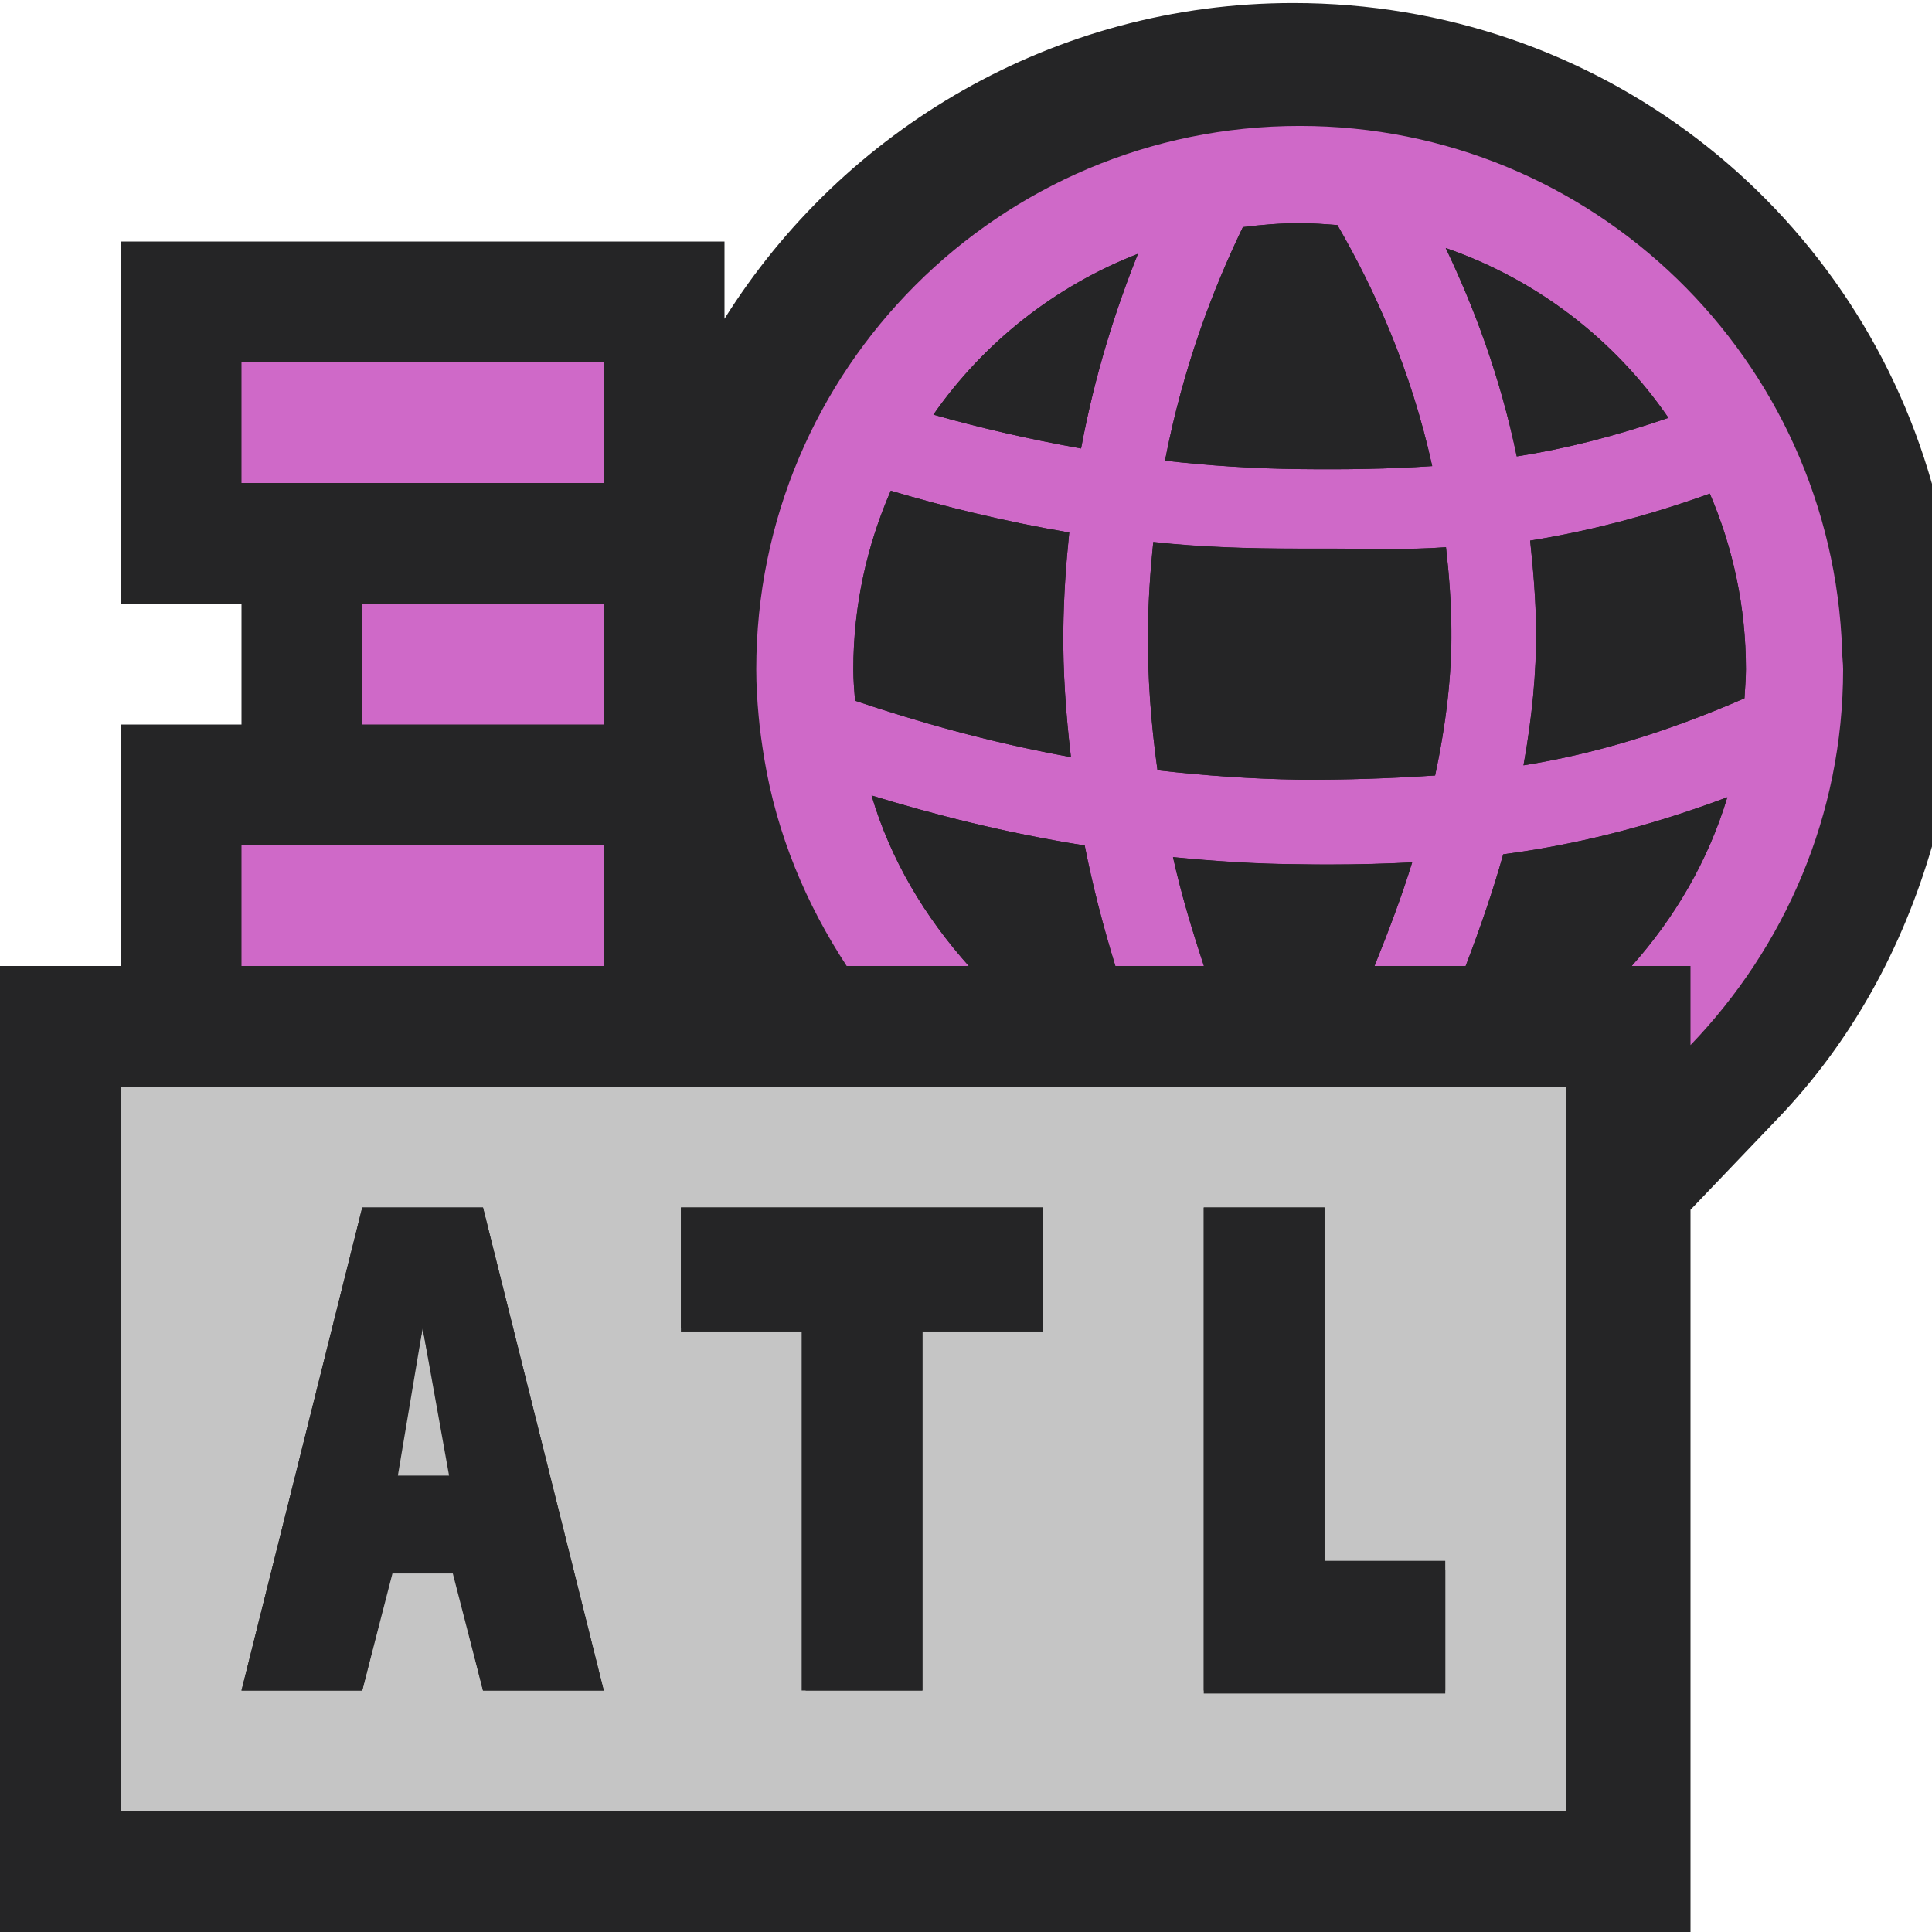
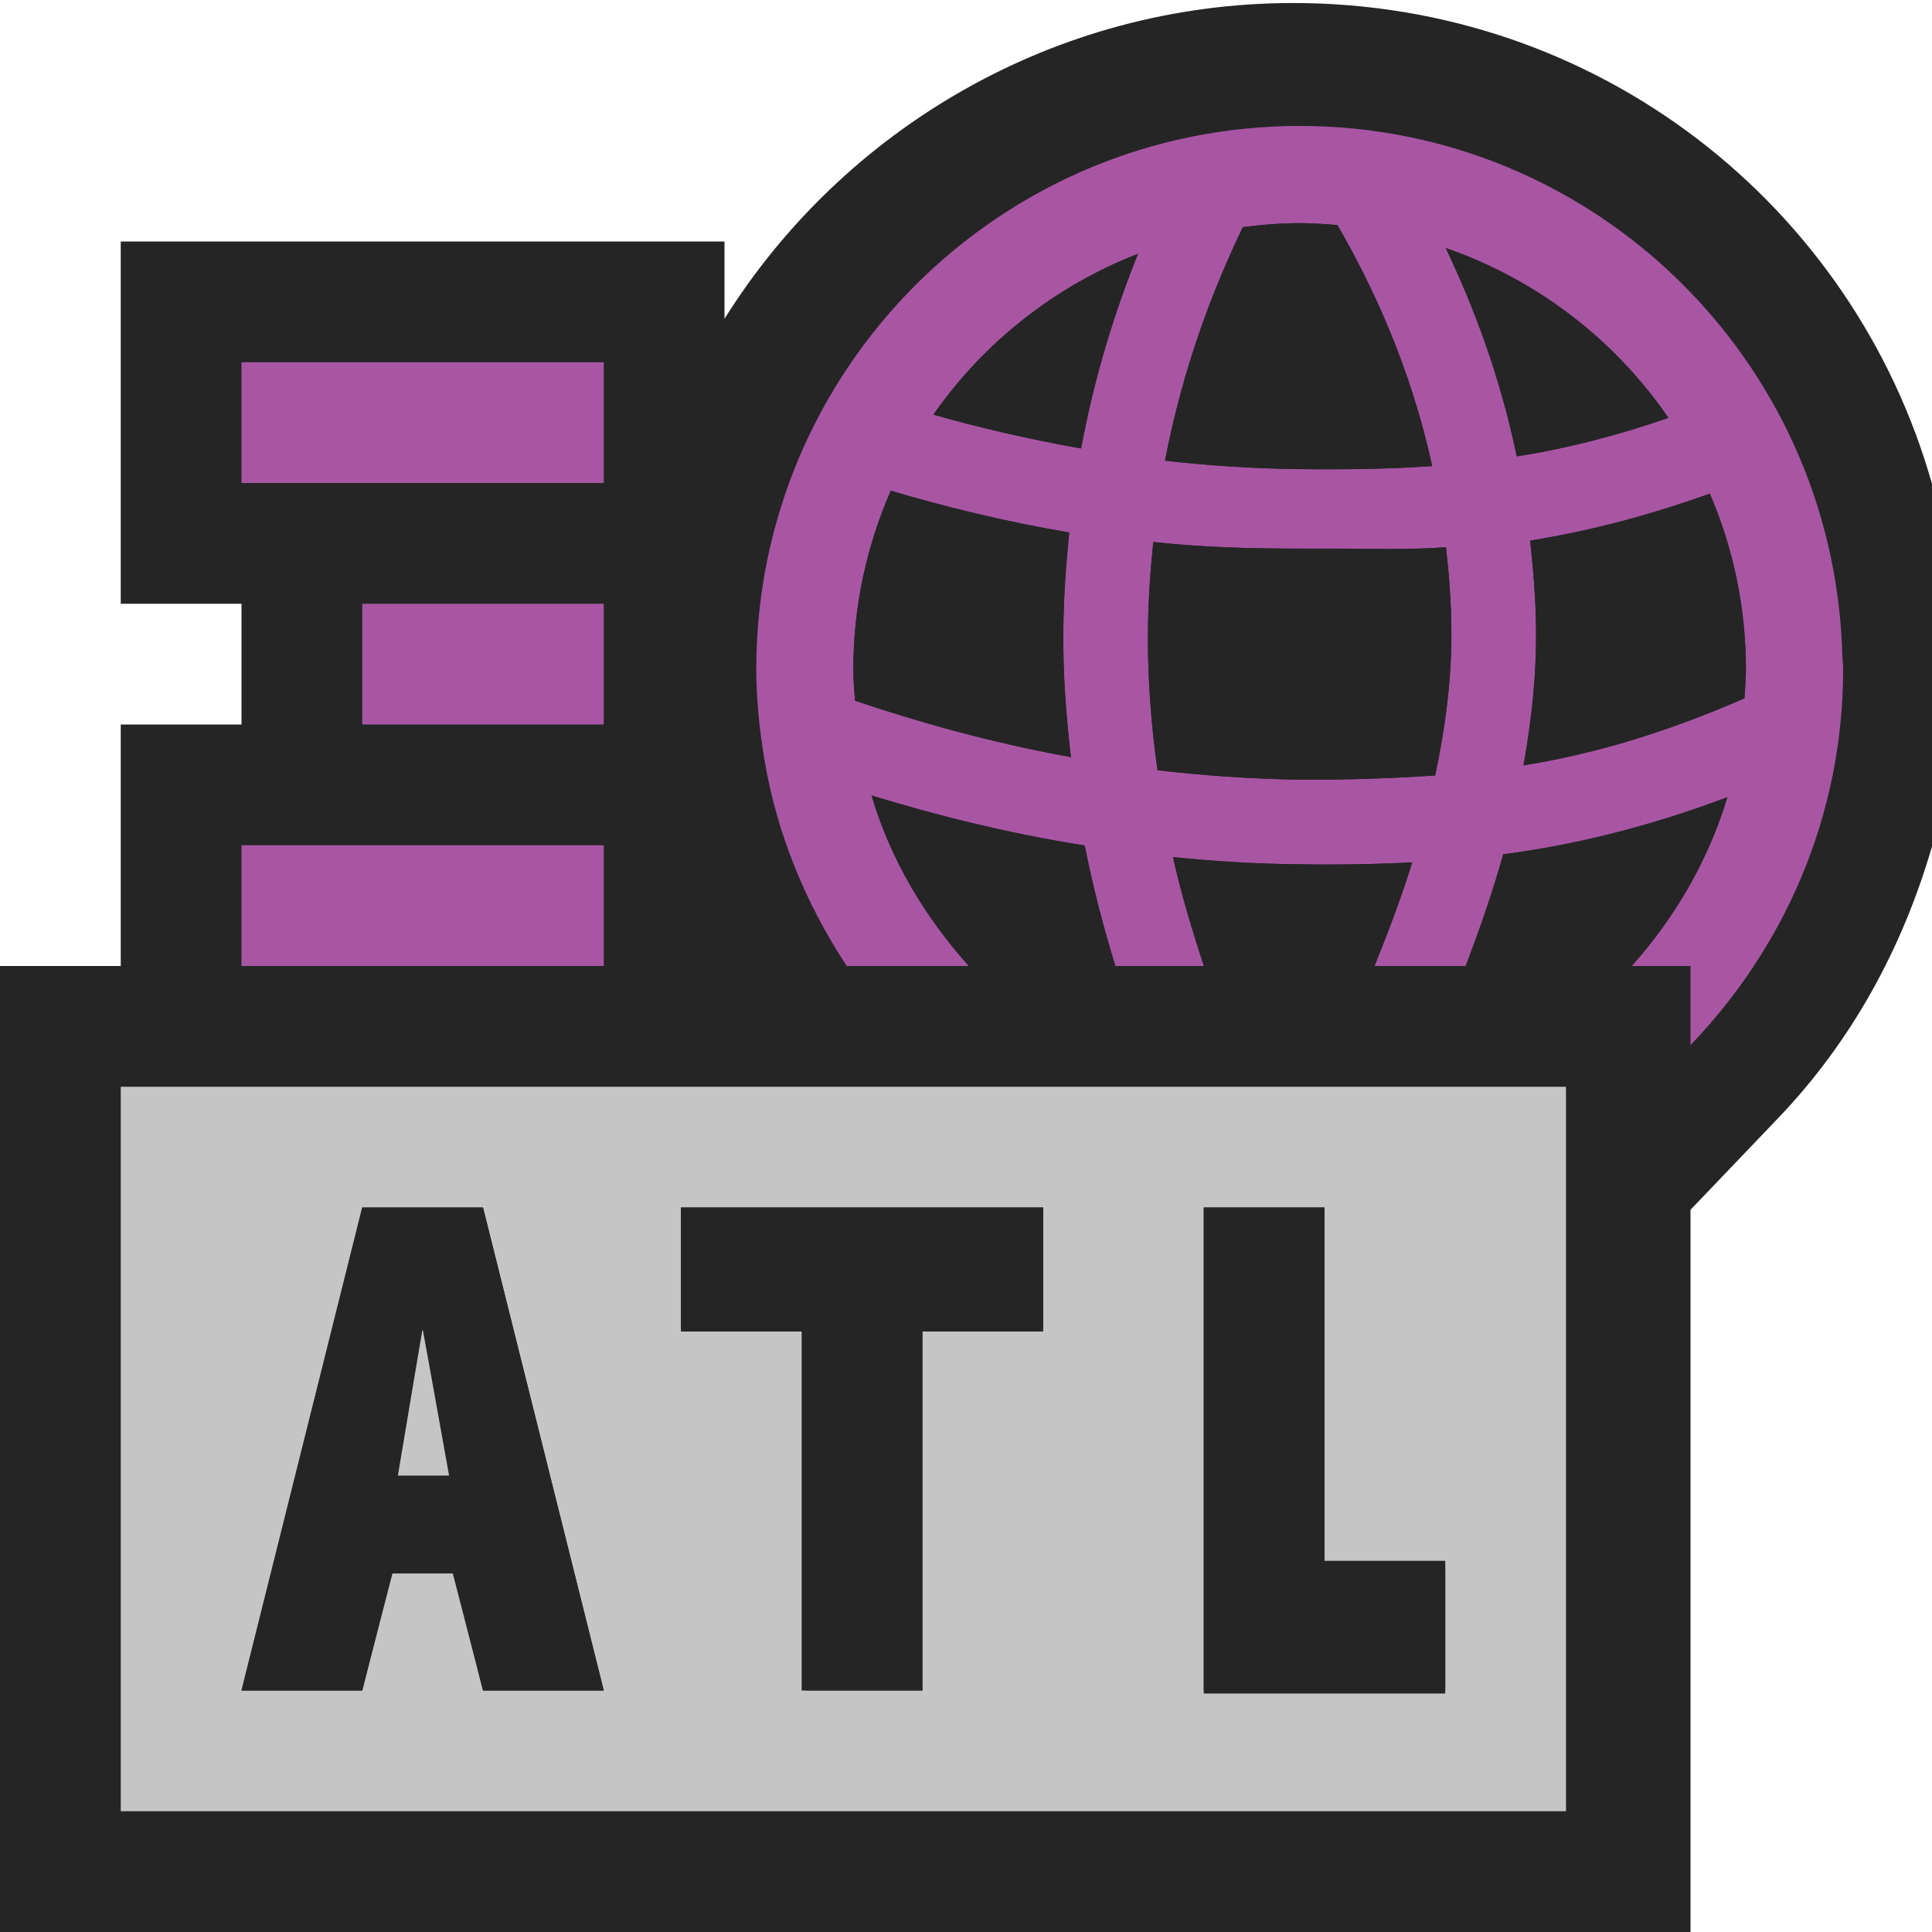
<svg xmlns="http://www.w3.org/2000/svg" version="1.1" x="0px" y="0px" viewBox="0 0 16 16" style="enable-background:new 0 0 16 16;" xml:space="preserve">
  <g id="outline">
    <rect x="0" y="0" style="opacity:0;fill:#252526;" width="16" height="16" />
    <path style="fill:#252526;" d="M10.71,0.025C8.73,0.025,6.98,1.074,6,2.64V2H1v3h1v1H1v2H0v8h14v-5.981l0.719-0.752   C15.339,8.622,15.758,7.844,16,7.01V4.007C15.346,1.697,13.232,0.025,10.71,0.025z" />
  </g>
  <g id="icon_x5F_bg">
    <g>
      <path style="fill:#C5C5C5;" d="M1,9v6h11.969V9H1z M4,14l-0.25-1h-0.5L3,14H2l1-4h1l1,4H4z M8.639,11h-1v3H6.672v-3H5.639v-1h3V11    z M11.969,14h-2v-4h1v3h1V14z" />
      <g>
        <polyline style="fill:#C5C5C5;" points="3.75,12.3 3.5,11 3.25,12.3    " />
      </g>
    </g>
  </g>
  <g id="color_x5F_importance">
-     <rect x="13.513" y="8" style="fill:#cf69c8;" width="0.487" height="0" />
-     <rect x="9.237" y="8" style="fill:#cf69c8;" width="0.733" height="0" />
-     <rect x="11.383" y="8" style="fill:#cf69c8;" width="0.755" height="0" />
+     <rect x="13.513" y="8" style="fill:#a856a3;" width="0.487" height="0" />
+     <rect x="9.237" y="8" style="fill:#a856a3;" width="0.733" height="0" />
+     <rect x="11.383" y="8" style="fill:#a856a3;" width="0.755" height="0" />
    <g>
-       <rect x="3" y="5" style="fill:#cf69c8;" width="2" height="1" />
-       <rect x="2" y="3" style="fill:#cf69c8;" width="3" height="1" />
-       <rect x="2" y="7" style="fill:#cf69c8;" width="3" height="1" />
-       <path style="fill:#cf69c8;" d="M14,8.09v0.565c0.778-0.809,1.264-1.901,1.264-3.112c0-0.052-0.008-0.102-0.008-0.152    c-0.082-2.413-2.059-4.348-4.492-4.348c-2.486,0-4.501,2.016-4.501,4.5c0,0.133,0.008,0.26,0.02,0.389    c0.01,0.115,0.027,0.229,0.045,0.342c0,0.004,0,0.008,0.002,0.012C6.434,6.913,6.677,7.489,7.012,8h1.012l0,0    C7.662,7.596,7.376,7.123,7.218,6.588c0.513,0.156,1.101,0.309,1.765,0.414C9.048,7.332,9.134,7.665,9.237,8h0.733    c-0.1-0.303-0.19-0.604-0.256-0.901c0.336,0.033,0.686,0.057,1.045,0.059c0.086,0.002,0.174,0.002,0.258,0.002    c0.225,0,0.451-0.006,0.678-0.018C11.611,7.415,11.502,7.704,11.383,8h0.755c0.122-0.32,0.229-0.63,0.311-0.925    C13.023,7,13.635,6.854,14.305,6.602C14.146,7.129,13.869,7.601,13.513,8H14v0V8.09z M10.293,1.881    c0.153-0.02,0.311-0.033,0.471-0.033c0.105,0,0.209,0.008,0.312,0.016c0.301,0.521,0.607,1.186,0.785,1.996    c-0.367,0.025-0.729,0.029-1.094,0.025c-0.387-0.004-0.76-0.029-1.119-0.07C9.799,3.034,10.047,2.391,10.293,1.881z M7.081,5.803    c-0.007-0.086-0.014-0.172-0.014-0.26c0-0.525,0.112-1.025,0.31-1.479c0.44,0.13,0.932,0.253,1.478,0.346    c-0.027,0.262-0.046,0.528-0.049,0.81C8.802,5.561,8.827,5.915,8.869,6.27C8.177,6.145,7.581,5.971,7.081,5.803z M8.953,3.714    C8.509,3.635,8.103,3.54,7.73,3.434C8.147,2.836,8.736,2.37,9.424,2.102C9.238,2.567,9.067,3.101,8.953,3.714z M11.885,6.422    c-0.375,0.025-0.744,0.037-1.117,0.035c-0.41-0.006-0.803-0.035-1.182-0.078C9.531,5.987,9.503,5.6,9.507,5.226    c0.002-0.247,0.02-0.507,0.044-0.737c0.387,0.043,0.789,0.055,1.209,0.055c0.086,0,0.174,0,0.258,0    c0.314,0,0.633,0.012,0.957-0.012C12,4.75,12.018,4.984,12.019,5.215C12.023,5.586,11.977,5.993,11.885,6.422z M11.973,2.054    c0.756,0.262,1.4,0.759,1.844,1.406c-0.441,0.152-0.857,0.258-1.256,0.319C12.424,3.118,12.207,2.546,11.973,2.054z M12.617,6.338    c0.07-0.393,0.107-0.768,0.104-1.119c-0.002-0.258-0.023-0.502-0.049-0.742c0.467-0.074,0.961-0.199,1.488-0.389    c0.191,0.446,0.299,0.938,0.299,1.455c0,0.08-0.008,0.16-0.012,0.24C13.779,6.075,13.18,6.249,12.617,6.338z" />
+       <rect x="3" y="5" style="fill:#a856a3;" width="2" height="1" />
+       <rect x="2" y="3" style="fill:#a856a3;" width="3" height="1" />
+       <rect x="2" y="7" style="fill:#a856a3;" width="3" height="1" />
+       <path style="fill:#a856a3;" d="M14,8.09v0.565c0.778-0.809,1.264-1.901,1.264-3.112c0-0.052-0.008-0.102-0.008-0.152    c-0.082-2.413-2.059-4.348-4.492-4.348c-2.486,0-4.501,2.016-4.501,4.5c0,0.133,0.008,0.26,0.02,0.389    c0.01,0.115,0.027,0.229,0.045,0.342c0,0.004,0,0.008,0.002,0.012C6.434,6.913,6.677,7.489,7.012,8h1.012l0,0    C7.662,7.596,7.376,7.123,7.218,6.588c0.513,0.156,1.101,0.309,1.765,0.414C9.048,7.332,9.134,7.665,9.237,8h0.733    c-0.1-0.303-0.19-0.604-0.256-0.901c0.336,0.033,0.686,0.057,1.045,0.059c0.086,0.002,0.174,0.002,0.258,0.002    c0.225,0,0.451-0.006,0.678-0.018C11.611,7.415,11.502,7.704,11.383,8h0.755c0.122-0.32,0.229-0.63,0.311-0.925    C13.023,7,13.635,6.854,14.305,6.602C14.146,7.129,13.869,7.601,13.513,8H14v0V8.09z M10.293,1.881    c0.153-0.02,0.311-0.033,0.471-0.033c0.105,0,0.209,0.008,0.312,0.016c0.301,0.521,0.607,1.186,0.785,1.996    c-0.367,0.025-0.729,0.029-1.094,0.025c-0.387-0.004-0.76-0.029-1.119-0.07C9.799,3.034,10.047,2.391,10.293,1.881z M7.081,5.803    c-0.007-0.086-0.014-0.172-0.014-0.26c0-0.525,0.112-1.025,0.31-1.479c0.44,0.13,0.932,0.253,1.478,0.346    c-0.027,0.262-0.046,0.528-0.049,0.81C8.802,5.561,8.827,5.915,8.869,6.27C8.177,6.145,7.581,5.971,7.081,5.803z M8.953,3.714    C8.509,3.635,8.103,3.54,7.73,3.434C8.147,2.836,8.736,2.37,9.424,2.102C9.238,2.567,9.067,3.101,8.953,3.714z M11.885,6.422    c-0.375,0.025-0.744,0.037-1.117,0.035c-0.41-0.006-0.803-0.035-1.182-0.078C9.531,5.987,9.503,5.6,9.507,5.226    c0.002-0.247,0.02-0.507,0.044-0.737c0.387,0.043,0.789,0.055,1.209,0.055c0.086,0,0.174,0,0.258,0    c0.314,0,0.633,0.012,0.957-0.012C12,4.75,12.018,4.984,12.019,5.215C12.023,5.586,11.977,5.993,11.885,6.422z M11.973,2.054    c0.756,0.262,1.4,0.759,1.844,1.406c-0.441,0.152-0.857,0.258-1.256,0.319C12.424,3.118,12.207,2.546,11.973,2.054z M12.617,6.338    c0.07-0.393,0.107-0.768,0.104-1.119c-0.002-0.258-0.023-0.502-0.049-0.742c0.467-0.074,0.961-0.199,1.488-0.389    c0.191,0.446,0.299,0.938,0.299,1.455c0,0.08-0.008,0.16-0.012,0.24C13.779,6.075,13.18,6.249,12.617,6.338z" />
    </g>
  </g>
  <g id="icon_x5F_fg">
    <g>
      <g>
        <path style="fill:#252526;" d="M11.018,7.159c-0.084,0-0.172,0-0.258-0.002C10.4,7.155,10.051,7.131,9.715,7.098     C9.78,7.396,9.871,7.697,9.971,8h1.412c0.119-0.295,0.229-0.585,0.312-0.858C11.469,7.153,11.242,7.159,11.018,7.159z" />
        <path style="fill:#252526;" d="M12.449,7.075C12.367,7.37,12.26,7.68,12.138,8h1.375c0.356-0.399,0.634-0.871,0.792-1.397     C13.635,6.854,13.023,7,12.449,7.075z" />
        <path style="fill:#252526;" d="M7.218,6.588C7.376,7.123,7.662,7.596,8.023,8h1.214C9.134,7.665,9.048,7.332,8.983,7.002     C8.319,6.897,7.731,6.745,7.218,6.588z" />
        <path style="fill:#252526;" d="M11.973,2.054c0.234,0.492,0.451,1.063,0.588,1.726c0.398-0.062,0.814-0.167,1.256-0.319     C13.373,2.813,12.729,2.316,11.973,2.054z" />
        <path style="fill:#252526;" d="M11.018,4.543c-0.084,0-0.172,0-0.258,0c-0.42,0-0.822-0.012-1.209-0.055     c-0.024,0.23-0.042,0.49-0.044,0.737C9.503,5.6,9.531,5.987,9.586,6.379c0.379,0.043,0.771,0.072,1.182,0.078     c0.373,0.002,0.742-0.01,1.117-0.035c0.092-0.43,0.139-0.836,0.135-1.207C12.018,4.984,12,4.75,11.975,4.532     C11.65,4.555,11.332,4.543,11.018,4.543z" />
        <path style="fill:#252526;" d="M11.861,3.86c-0.178-0.811-0.484-1.475-0.785-1.996c-0.103-0.008-0.207-0.016-0.312-0.016     c-0.16,0-0.317,0.014-0.471,0.033c-0.246,0.51-0.494,1.152-0.645,1.934c0.359,0.041,0.732,0.066,1.119,0.07     C11.133,3.889,11.494,3.885,11.861,3.86z" />
        <path style="fill:#252526;" d="M14.459,5.543c0-0.518-0.107-1.009-0.299-1.455c-0.527,0.189-1.022,0.314-1.488,0.389     c0.025,0.24,0.047,0.484,0.049,0.742c0.004,0.352-0.033,0.727-0.104,1.119c0.562-0.09,1.162-0.264,1.83-0.555     C14.451,5.704,14.459,5.624,14.459,5.543z" />
        <path style="fill:#252526;" d="M8.855,4.41C8.309,4.317,7.817,4.194,7.377,4.064c-0.198,0.454-0.31,0.954-0.31,1.479     c0,0.088,0.007,0.174,0.014,0.26c0.5,0.168,1.097,0.342,1.788,0.467C8.827,5.915,8.802,5.561,8.806,5.219     C8.809,4.938,8.828,4.671,8.855,4.41z" />
        <path style="fill:#252526;" d="M7.73,3.434c0.372,0.105,0.779,0.201,1.223,0.28c0.114-0.613,0.285-1.147,0.471-1.612     C8.736,2.37,8.147,2.836,7.73,3.434z" />
      </g>
      <g>
        <path style="fill:#252526;" d="M3,10l-1,4h1l0.25-0.969h0.5L4,14h1l-1-4H3z M3.295,12.22L3.5,11l0.219,1.22H3.295z" />
        <polygon style="fill:#252526;" points="5.639,11.027 6.639,11.027 6.639,14 7.639,14 7.639,11.027 8.639,11.027 8.639,10      5.639,10    " />
        <polygon style="fill:#252526;" points="10.969,12.926 10.969,10 9.969,10 9.969,14.025 11.969,14.025 11.969,12.926    " />
      </g>
    </g>
-     <path style="fill:#cf69c8;" d="M0,9.221" />
+     <path style="fill:#a856a3;" d="M0,9.221" />
  </g>
</svg>
